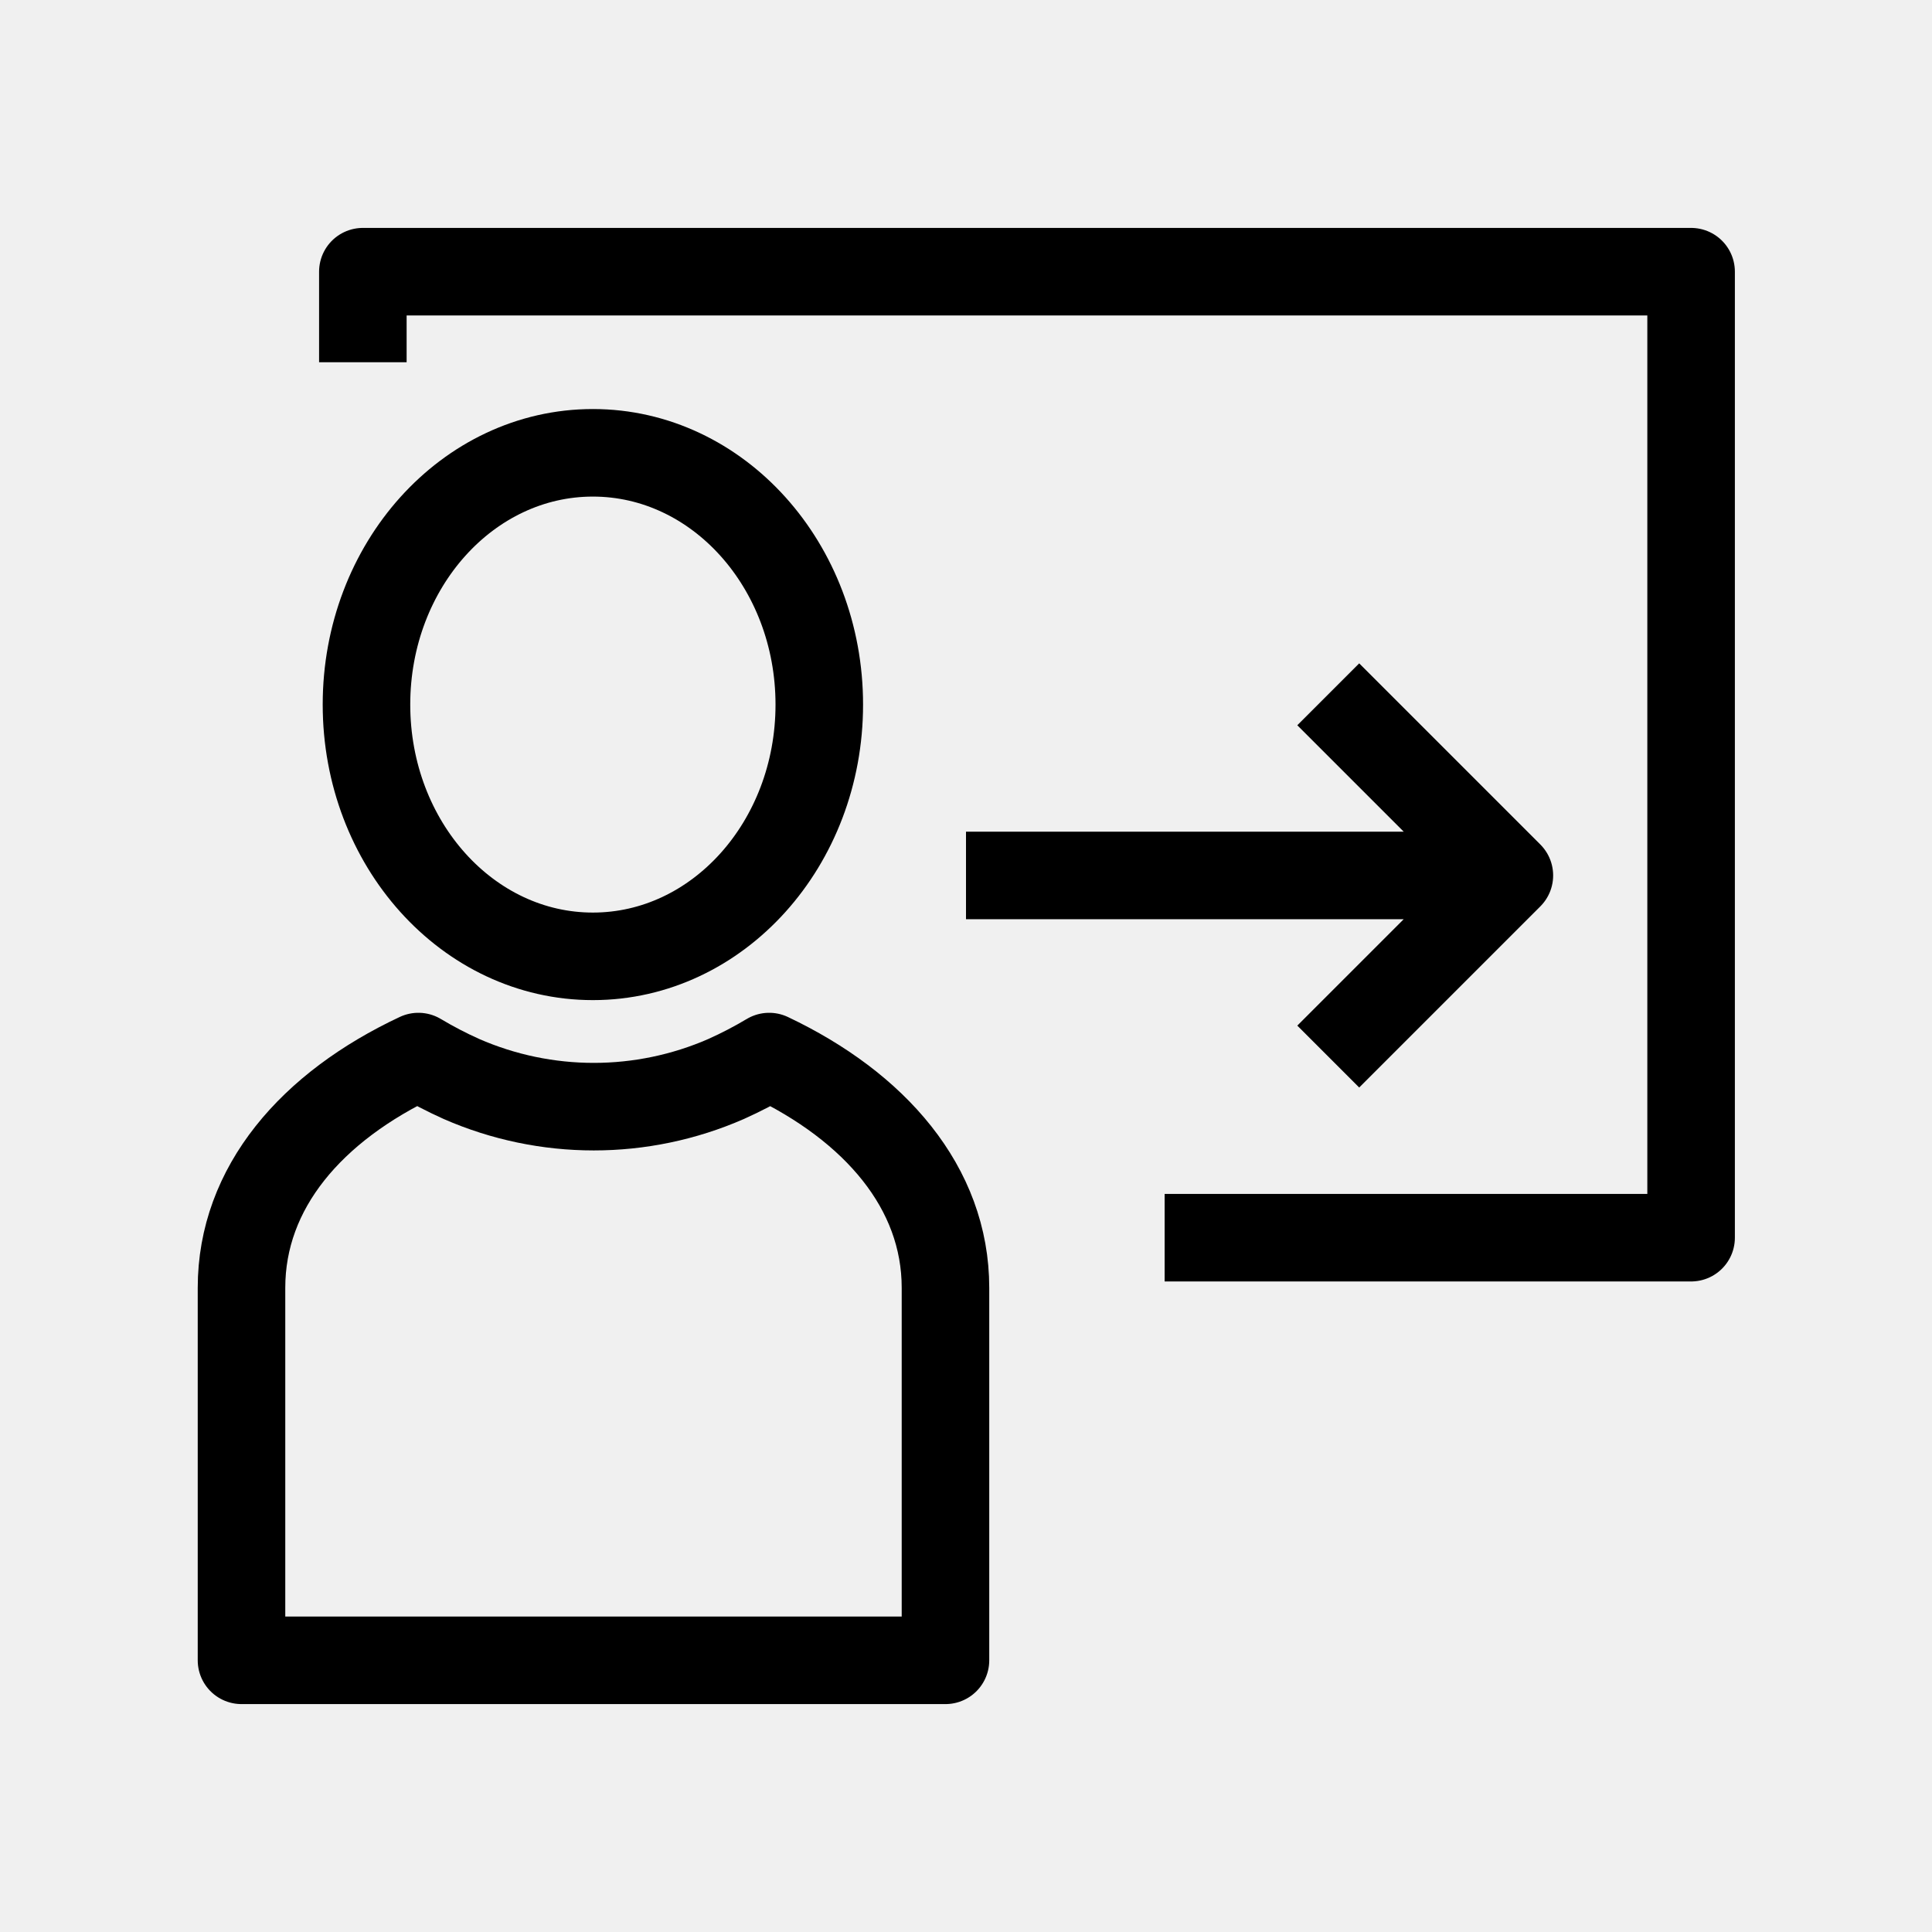
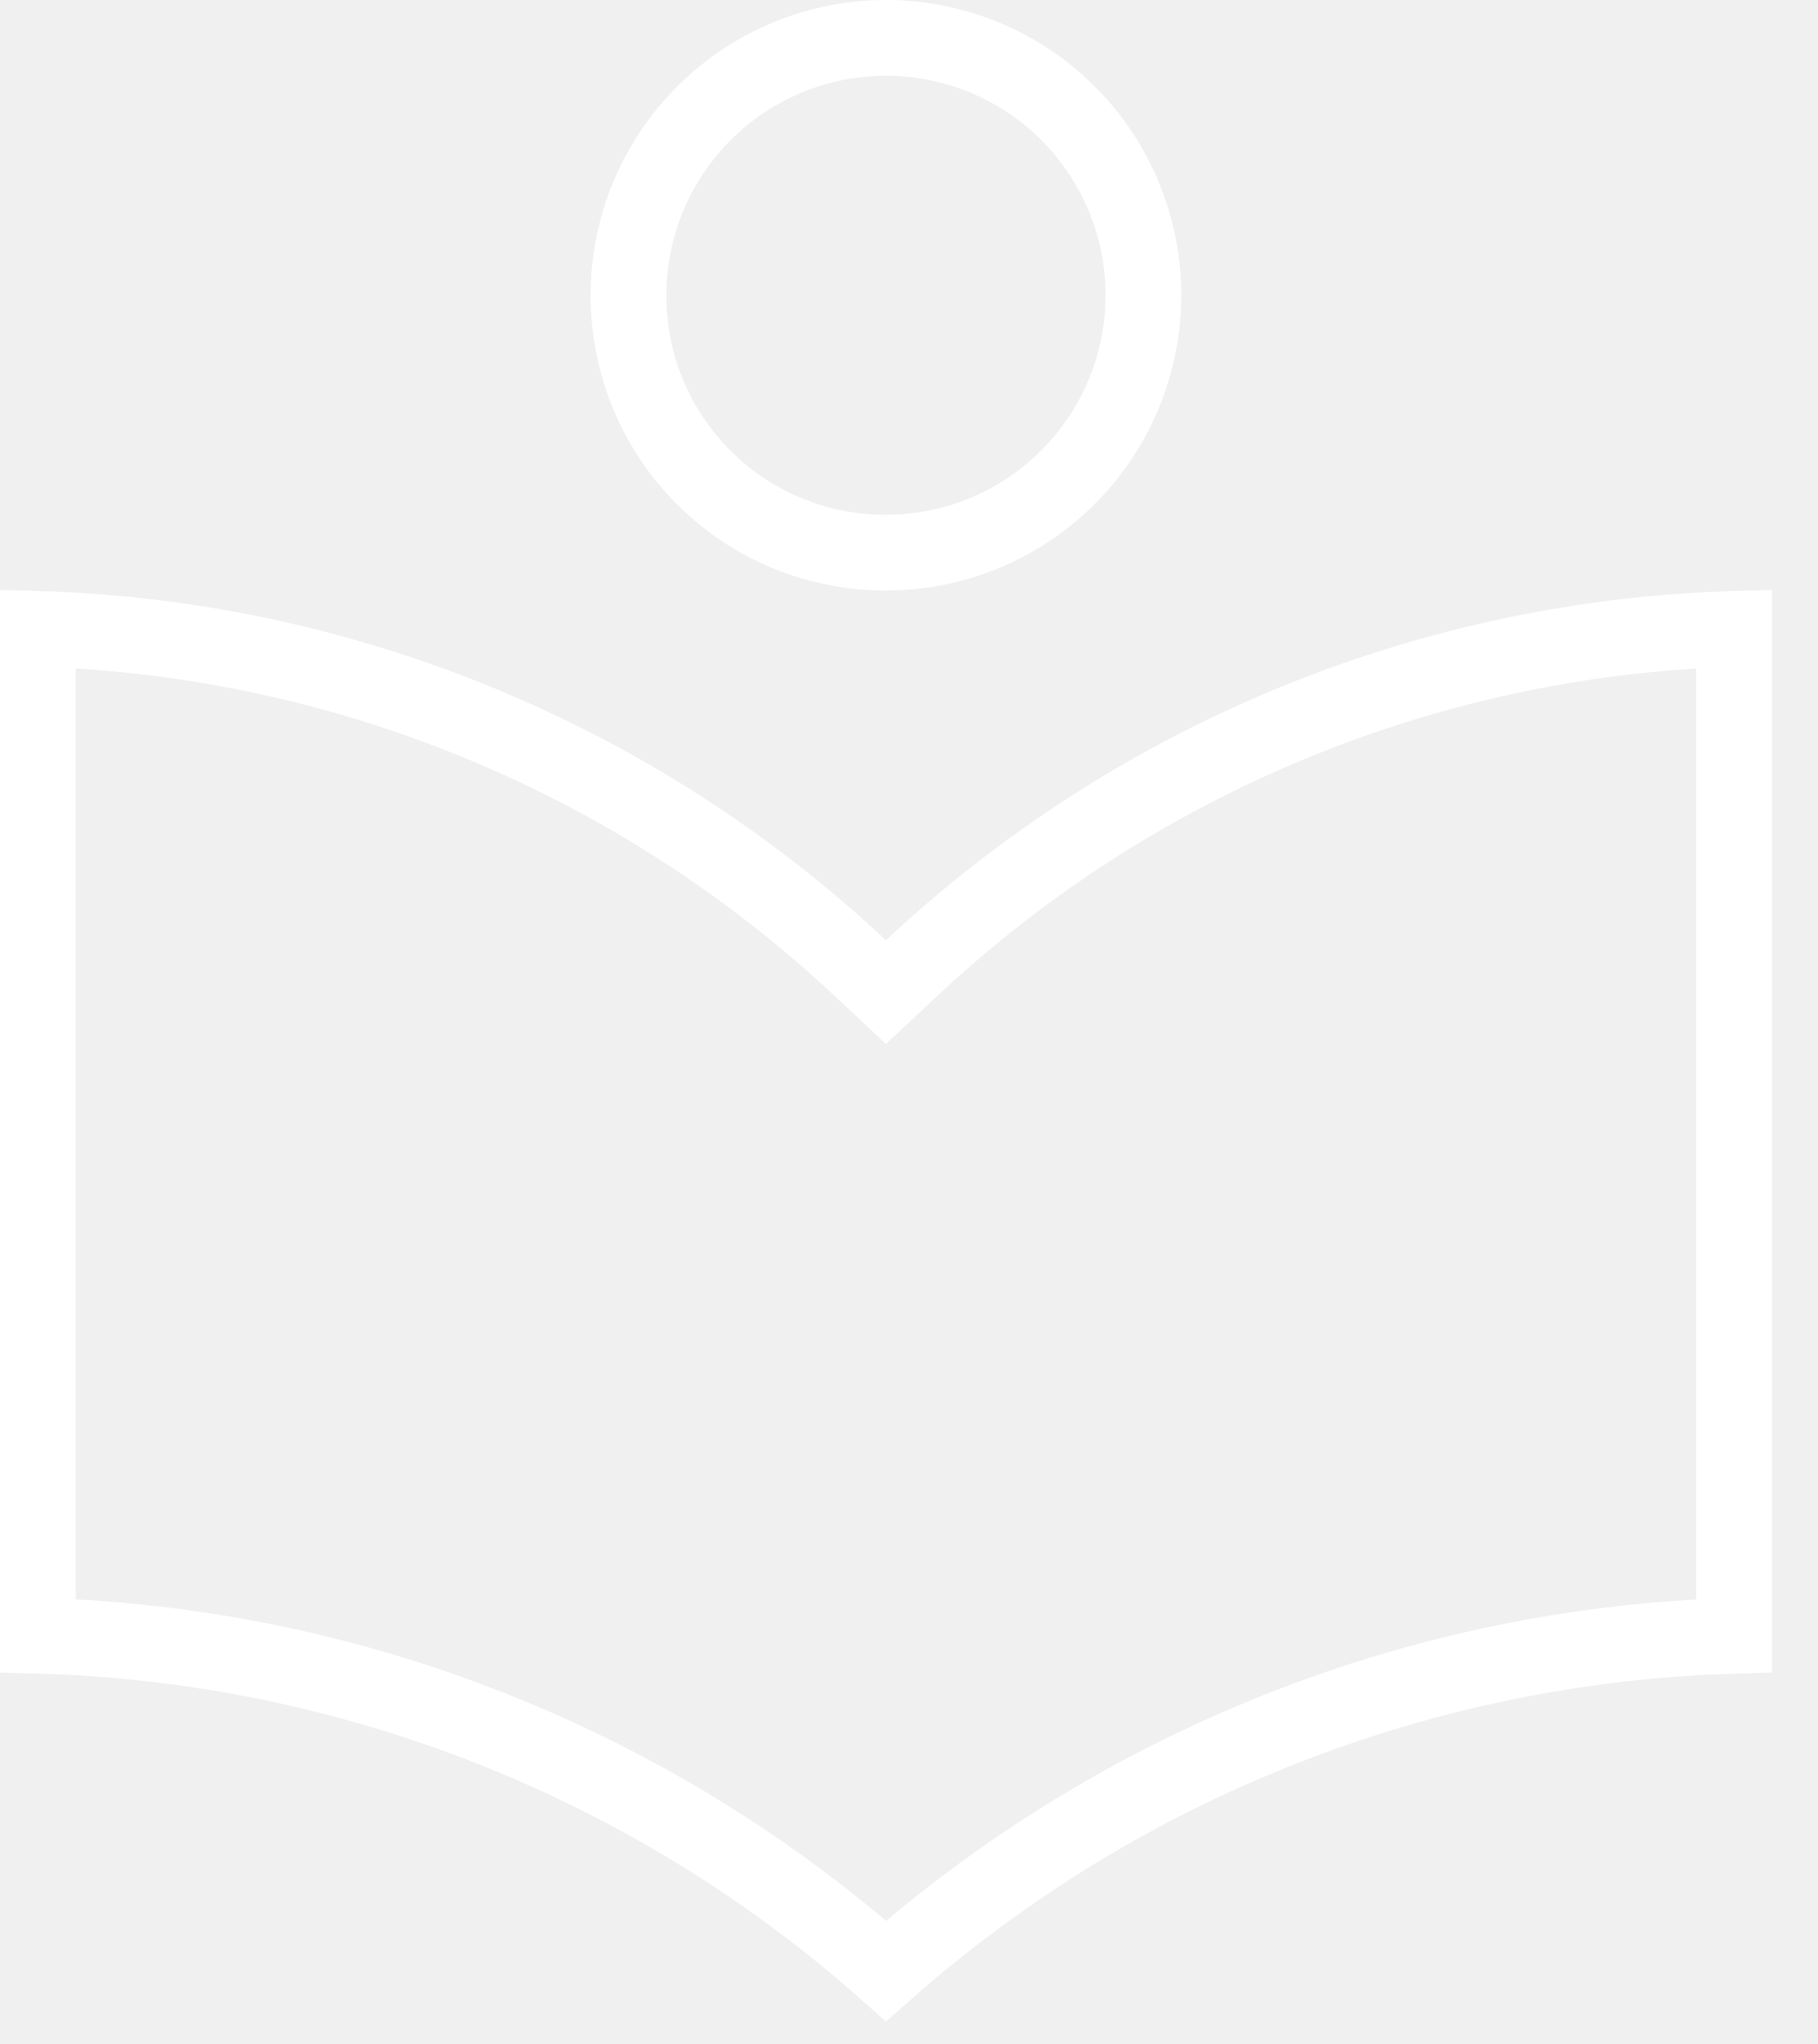
- <svg xmlns="http://www.w3.org/2000/svg" id="cat-pg" viewBox="0 0 32 32">
+ <svg xmlns="http://www.w3.org/2000/svg" width="24" height="27" viewBox="0 0 24 27" fill="none">
+   <g clip-path="url(#clip0)">
+     <path d="M11.7 7.3L11.699 7.3C11.252 7.301 10.81 7.214 10.397 7.044C9.984 6.873 9.609 6.623 9.293 6.307C8.977 5.991 8.727 5.616 8.556 5.203C8.386 4.79 8.299 4.348 8.3 3.901V3.9C8.3 3.228 8.499 2.57 8.873 2.011C9.247 1.452 9.778 1.016 10.399 0.759C11.02 0.501 11.704 0.434 12.363 0.565C13.023 0.697 13.629 1.02 14.104 1.496C14.58 1.971 14.903 2.577 15.035 3.237C15.166 3.896 15.098 4.58 14.841 5.201C14.584 5.822 14.148 6.353 13.589 6.727C13.03 7.101 12.373 7.3 11.7 7.3ZM11.358 12.785L11.7 13.105L12.042 12.785C14.999 10.016 18.862 8.427 22.9 8.307V21.608C18.765 21.729 14.802 23.295 11.701 26.035C8.604 23.288 4.637 21.72 0.5 21.607V8.307C4.538 8.427 8.401 10.016 11.358 12.785Z" stroke="white" />
+   </g>
  <defs>
-     <style>.cls-1,.cls-2{fill:none;stroke:#000;stroke-linejoin:round;stroke-width:1.45px;}.cls-2{stroke-linecap:round;}</style>
+     <clipPath id="clip0">
+       <rect width="23.4" height="26.71" fill="white" />
+     </clipPath>
  </defs>
-   <path class="cls-1" d="M16,14.5h8.5m-2.5,3,3-3-3-3" />
-   <polyline class="cls-1" points="19.29 20.5 28.01 20.5 28.01 4.5 6.01 4.5 6.01 6" />
-   <ellipse class="cls-2" cx="9.82" cy="11.67" rx="3.75" ry="4.17" />
-   <path class="cls-2" d="M12.74,17.5h0a6.85,6.85,0,0,1-.71.37,5.47,5.47,0,0,1-4.39,0h0a6.85,6.85,0,0,1-.71-.37h0C5.16,18.33,4,19.67,4,21.33V27.5H15.66V21.33C15.66,19.67,14.49,18.33,12.74,17.5Z" />
</svg>
